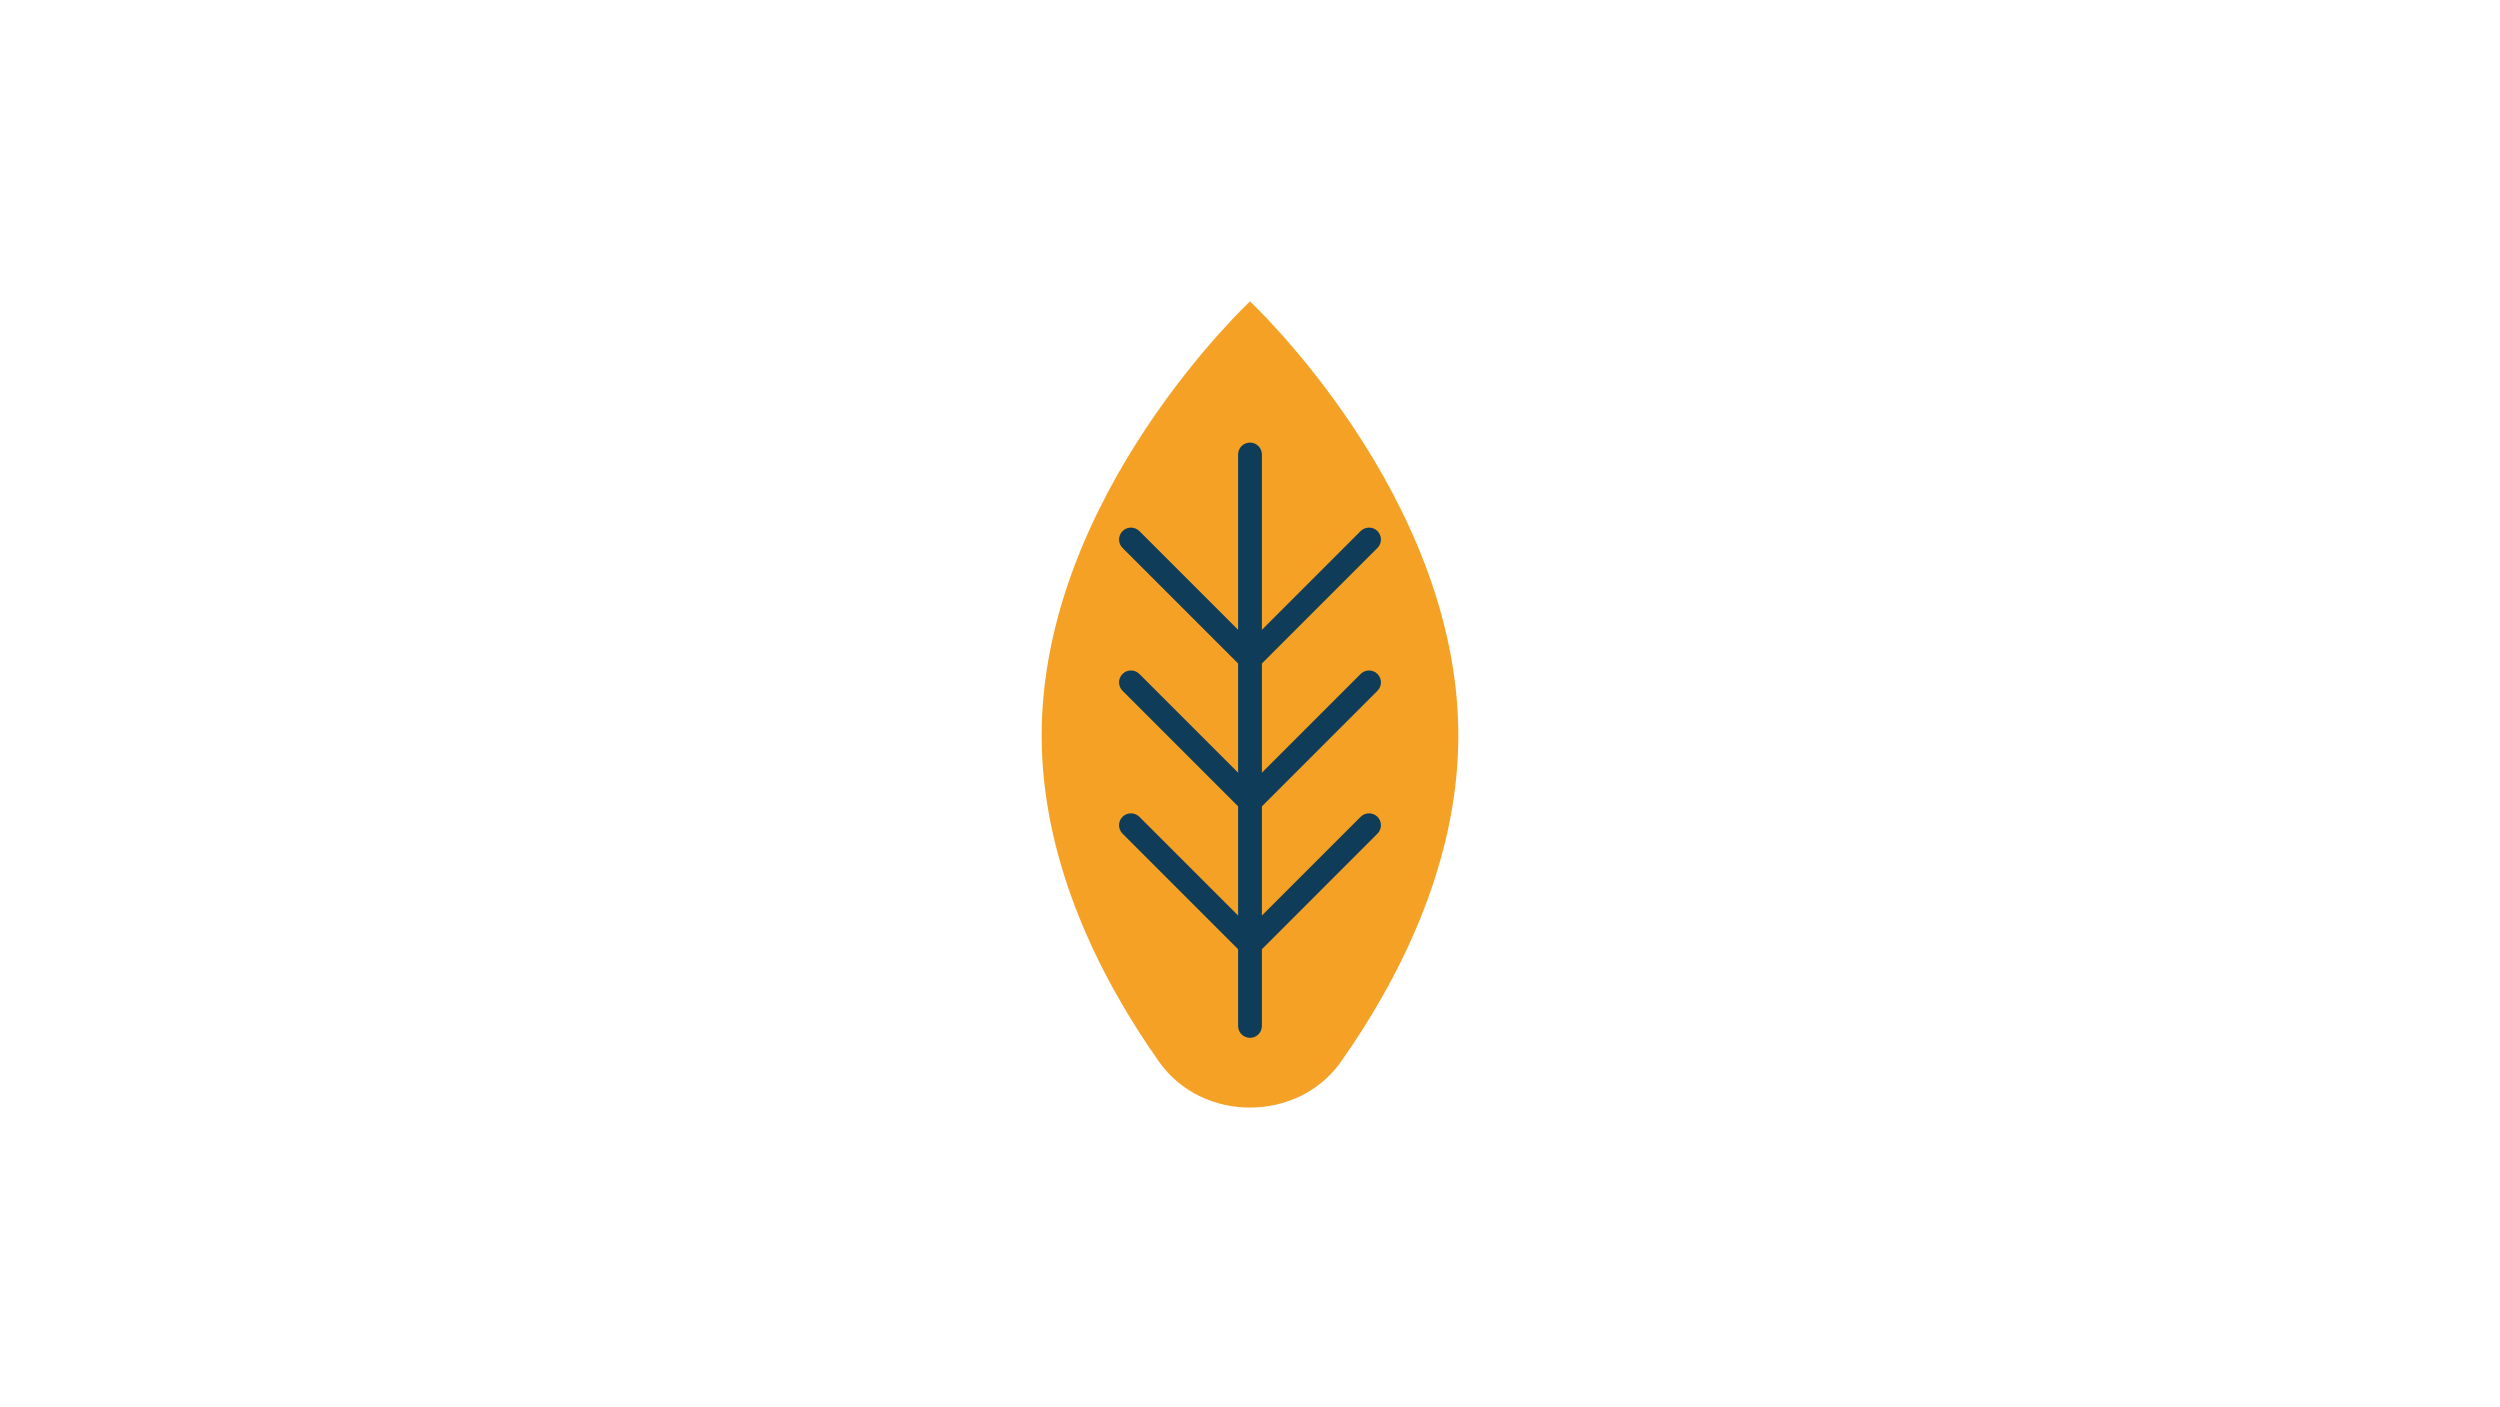
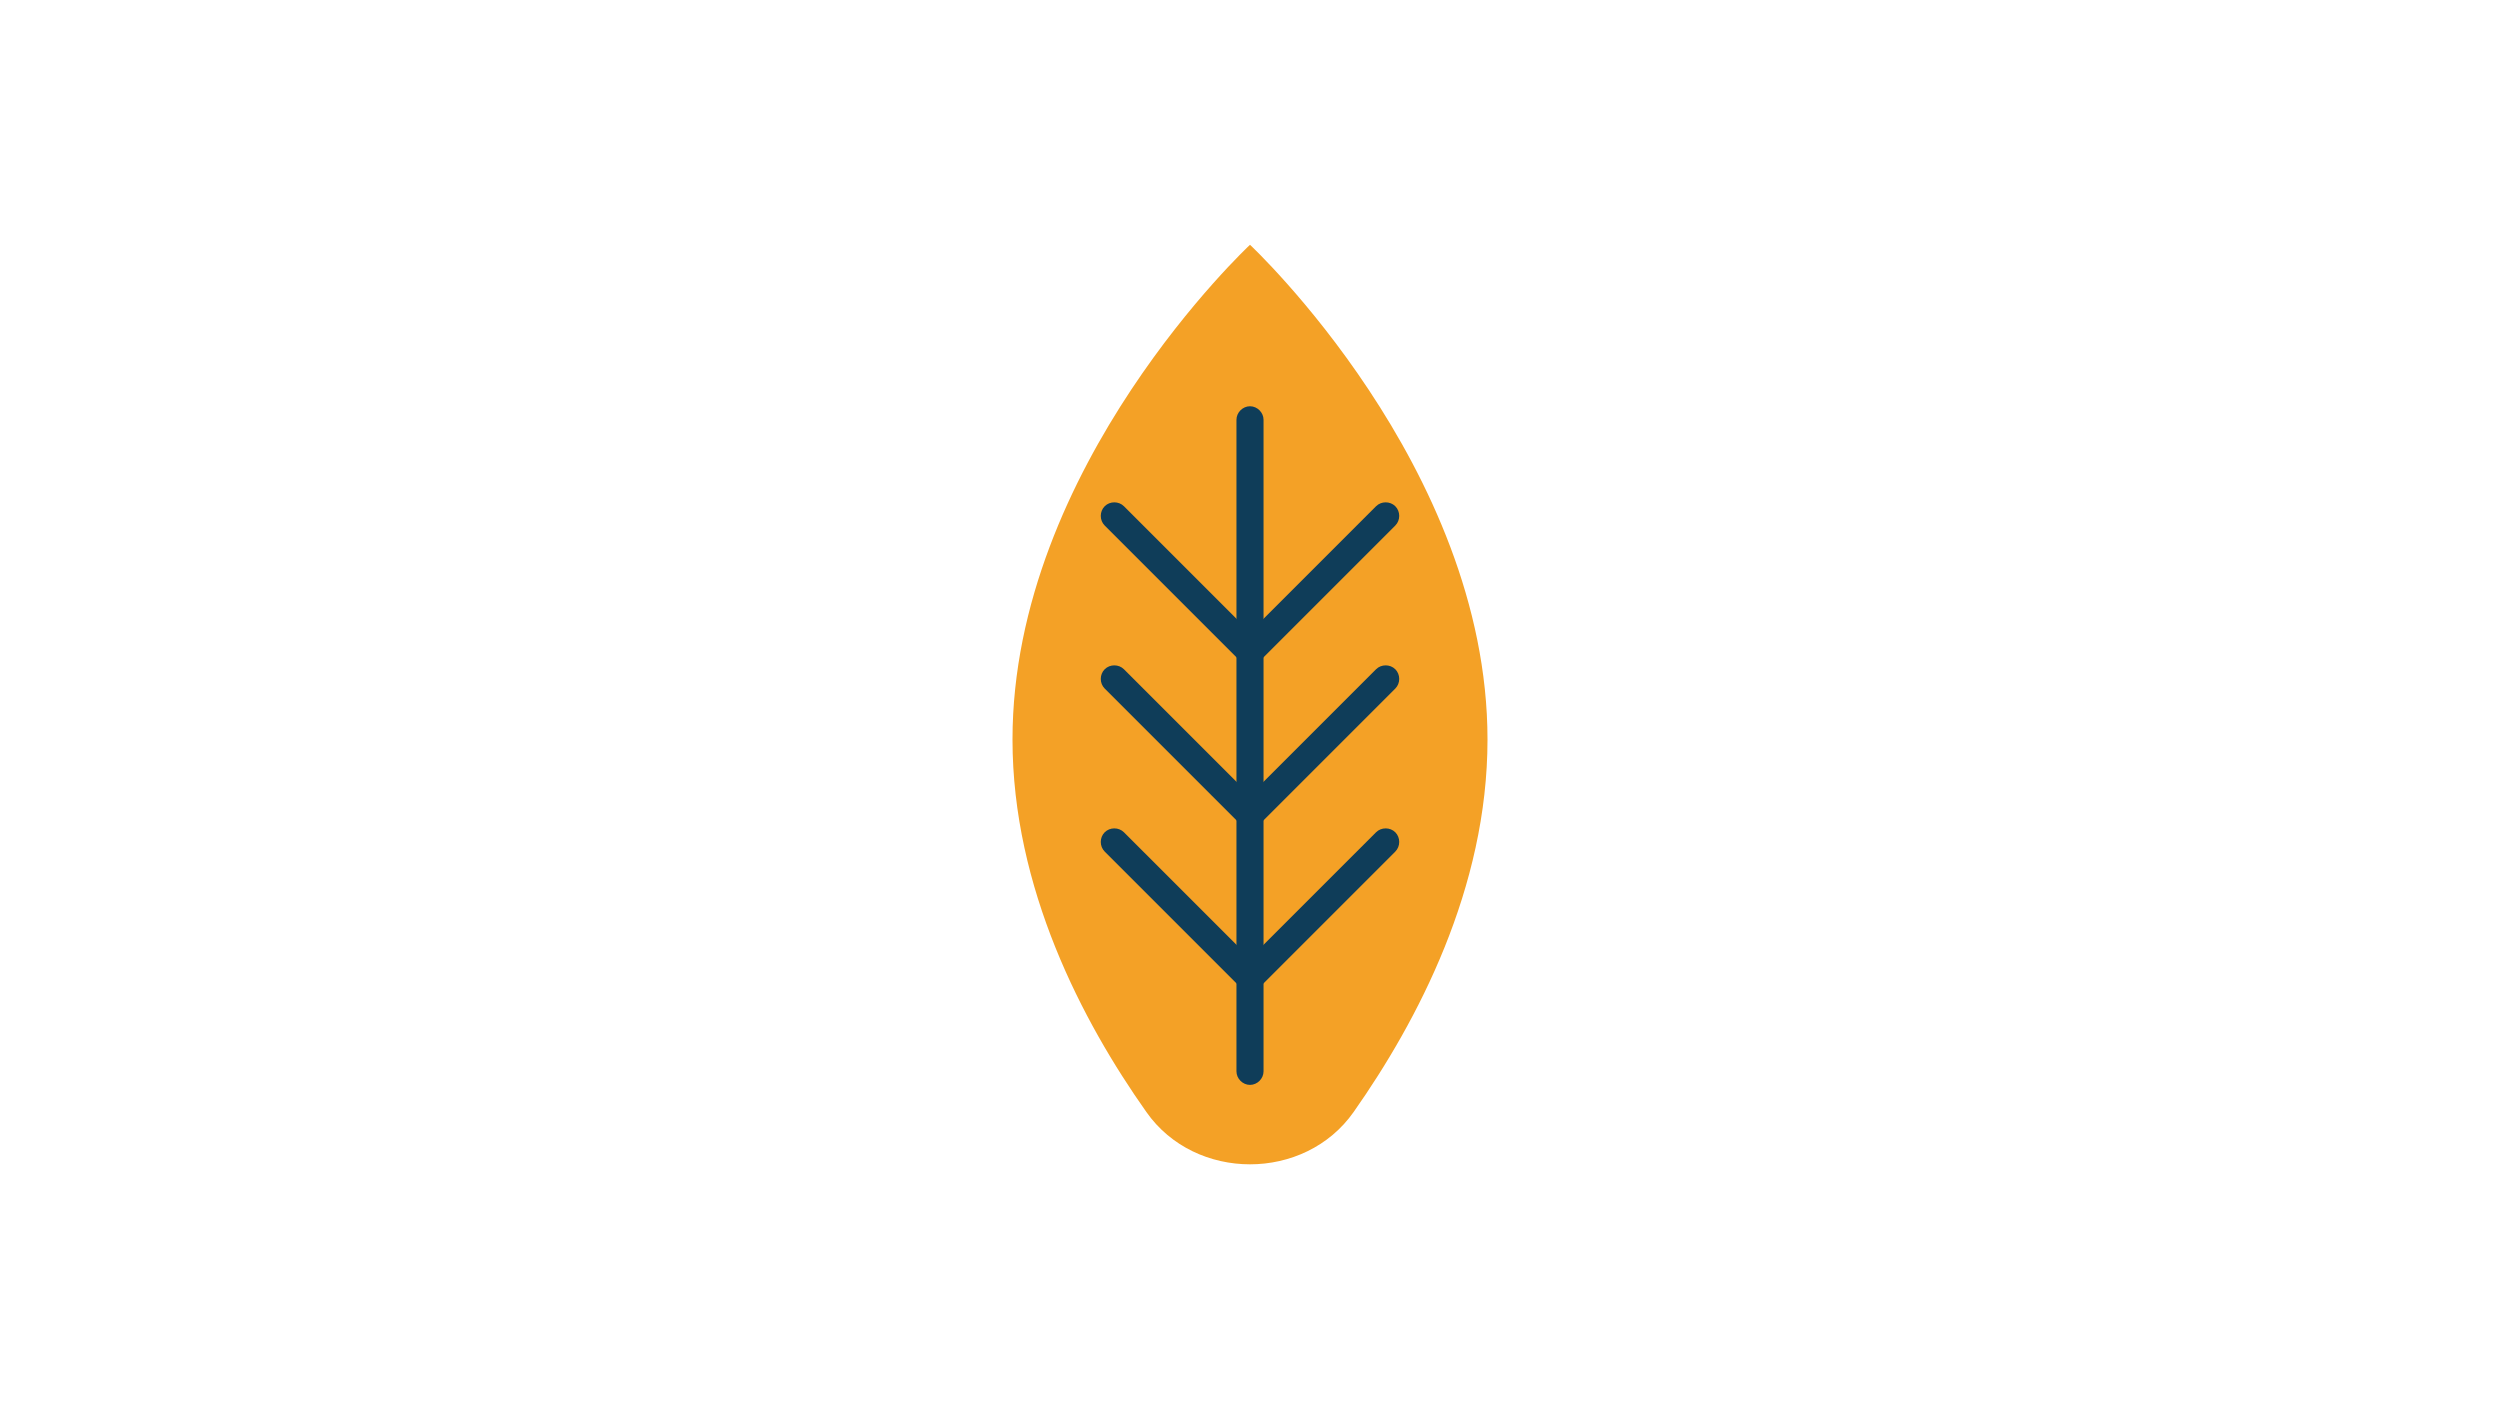
- <svg xmlns="http://www.w3.org/2000/svg" id="a" data-name="Layer 1" width="480" height="270" viewBox="0 0 480 270">
+ <svg xmlns="http://www.w3.org/2000/svg" id="a" version="1.1" viewBox="0 0 480 270">
  <defs>
    <style>
-       .b {
+       .st0 {
        fill: none;
      }

-       .c {
+       .st1 {
        fill: #f4a126;
      }

-       .d {
+       .st2 {
        fill: #0f3d59;
      }
    </style>
  </defs>
-   <rect class="b" width="480" height="270" />
-   <path class="c" d="M280,141.213c0,24.974-11.776,47.382-22.549,62.656-8.261,11.713-26.641,11.713-34.903,0-10.773-15.274-22.549-37.682-22.549-62.656,0-46.027,40-83.34,40-83.34,0,0,40,37.313,40,83.34Z" />
-   <path class="d" d="M240,199.263c-1.262,0-2.286-1.023-2.286-2.286v-109.714c0-1.262,1.023-2.286,2.286-2.286s2.286,1.023,2.286,2.286v109.714c0,1.263-1.023,2.286-2.286,2.286Z" />
-   <path class="d" d="M240,128.729c-.585,0-1.17-.223-1.616-.669l-22.857-22.857c-.893-.893-.893-2.34,0-3.232s2.34-.893,3.232,0l21.241,21.241,21.241-21.241c.893-.893,2.34-.893,3.232,0s.893,2.34,0,3.232l-22.856,22.857c-.446.446-1.031.669-1.617.669Z" />
-   <path class="d" d="M240,156.159c-.585,0-1.17-.224-1.616-.67l-22.857-22.857c-.893-.893-.893-2.34,0-3.232s2.34-.893,3.232,0l21.241,21.241,21.241-21.241c.893-.893,2.34-.893,3.232,0s.893,2.34,0,3.232l-22.856,22.857c-.446.446-1.031.67-1.617.67Z" />
-   <path class="d" d="M240,183.587c-.606,0-1.188-.241-1.616-.67l-22.857-22.857c-.893-.893-.893-2.34,0-3.232s2.34-.893,3.232,0l21.241,21.241,21.241-21.241c.893-.893,2.34-.893,3.232,0s.893,2.34,0,3.232l-22.856,22.857c-.429.429-1.011.67-1.617.67Z" />
+   <rect class="st0" width="480" height="270" />
+   <path class="st1" d="M285.6,142c0,28.5-13.4,54-25.7,71.5-9.4,13.4-30.4,13.4-39.8,0-12.3-17.4-25.7-43-25.7-71.5,0-52.5,45.6-95,45.6-95,0,0,45.6,42.6,45.6,95Z" />
+   <path class="st2" d="M240,208.3c-1.4,0-2.6-1.2-2.6-2.6v-125.1c0-1.4,1.2-2.6,2.6-2.6s2.6,1.2,2.6,2.6v125.1c0,1.4-1.2,2.6-2.6,2.6Z" />
+   <path class="st2" d="M240,127.8c-.7,0-1.3-.3-1.8-.8l-26.1-26.1c-1-1-1-2.7,0-3.7s2.7-1,3.7,0l24.2,24.2,24.2-24.2c1-1,2.7-1,3.7,0s1,2.7,0,3.7l-26.1,26.1c-.5.5-1.2.8-1.8.8Z" />
+   <path class="st2" d="M240,159.1c-.7,0-1.3-.3-1.8-.8l-26.1-26.1c-1-1-1-2.7,0-3.7s2.7-1,3.7,0l24.2,24.2,24.2-24.2c1-1,2.7-1,3.7,0s1,2.7,0,3.7l-26.1,26.1c-.5.5-1.2.8-1.8.8Z" />
+   <path class="st2" d="M240,190.4c-.7,0-1.4-.3-1.8-.8l-26.1-26.1c-1-1-1-2.7,0-3.7s2.7-1,3.7,0l24.2,24.2,24.2-24.2c1-1,2.7-1,3.7,0s1,2.7,0,3.7l-26.1,26.1c-.5.5-1.2.8-1.8.8Z" />
</svg>
